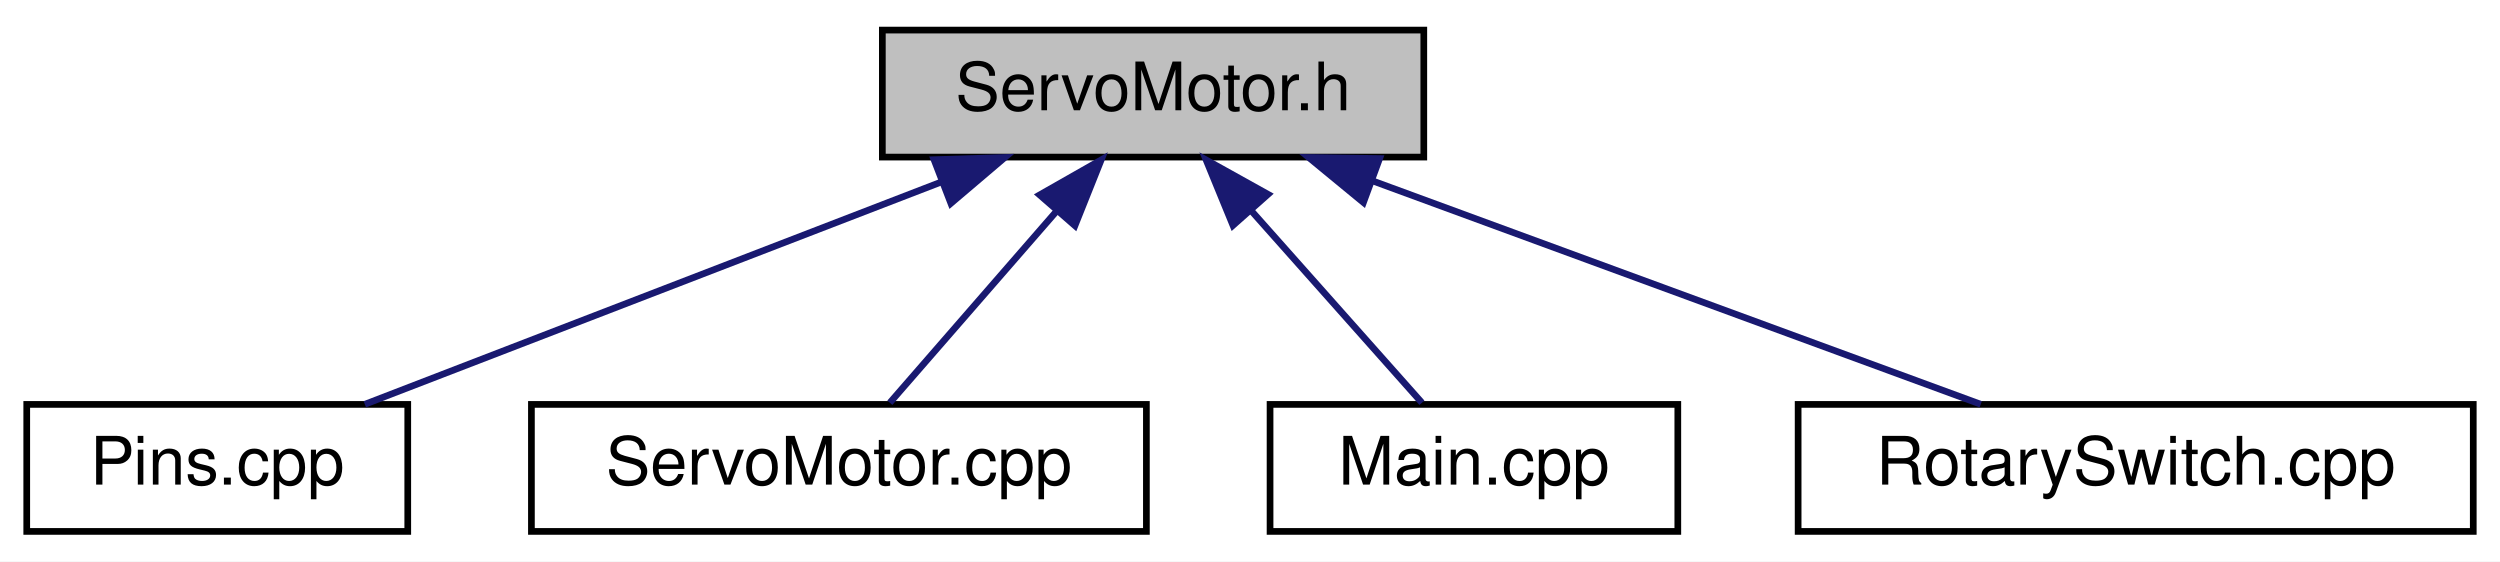
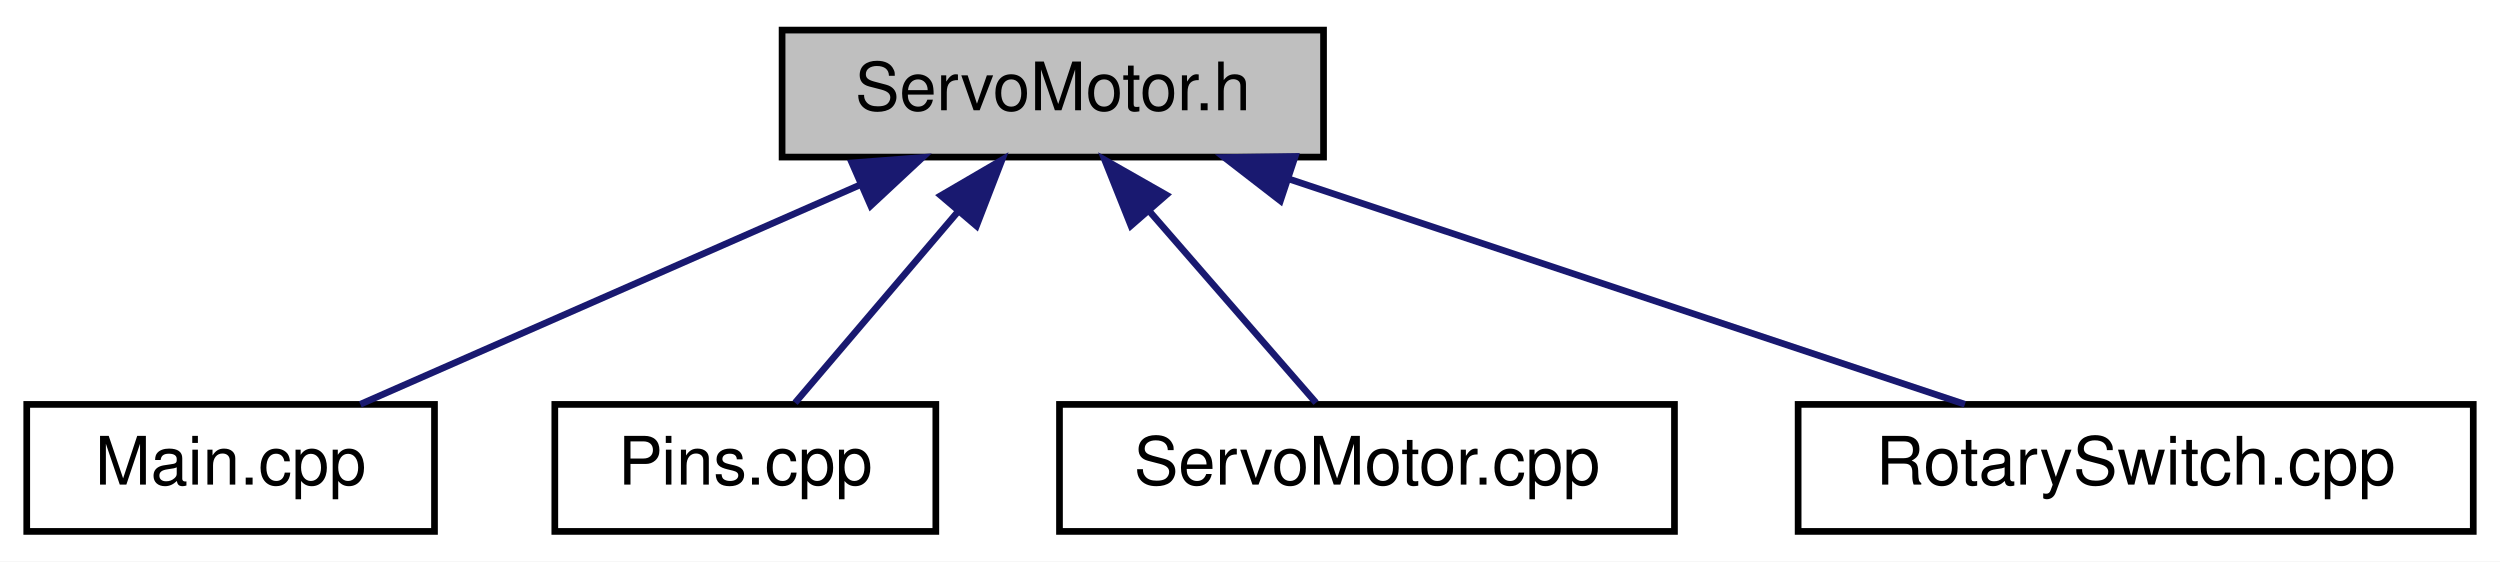
<svg xmlns="http://www.w3.org/2000/svg" xmlns:xlink="http://www.w3.org/1999/xlink" width="374pt" height="84pt" viewBox="0.00 0.00 374.00 84.00">
  <g id="graph0" class="graph" transform="scale(1 1) rotate(0) translate(4 80)">
    <polygon fill="white" stroke="transparent" points="-4,4 -4,-80 370,-80 370,4 -4,4" />
    <g id="node1" class="node">
      <g id="a_node1">
        <a xlink:title=" ">
-           <polygon fill="#bfbfbf" stroke="black" points="128,-56.5 128,-75.5 209,-75.5 209,-56.5 128,-56.5" />
-           <text text-anchor="middle" x="168.5" y="-63.5" font-family="Helvetica,sans-Serif" font-size="10.00">ServoMotor.h</text>
+           <polygon fill="#bfbfbf" stroke="black" points="113,-56.5 113,-75.5 194,-75.5 194,-56.5 113,-56.5" />
+           <text text-anchor="middle" x="153.5" y="-63.5" font-family="Helvetica,sans-Serif" font-size="10.00">ServoMotor.h</text>
        </a>
      </g>
    </g>
    <g id="node2" class="node">
      <g id="a_node2">
-         <a xlink:href="_pins_8cpp.html" target="_top" xlink:title=" ">
-           <polygon fill="white" stroke="black" points="0,-0.5 0,-19.5 57,-19.5 57,-0.5 0,-0.5" />
-           <text text-anchor="middle" x="28.5" y="-7.5" font-family="Helvetica,sans-Serif" font-size="10.00">Pins.cpp</text>
+         <a xlink:href="_main_8cpp.html" target="_top" xlink:title=" ">
+           <polygon fill="white" stroke="black" points="0,-0.5 0,-19.5 61,-19.5 61,-0.5 0,-0.5" />
+           <text text-anchor="middle" x="30.5" y="-7.5" font-family="Helvetica,sans-Serif" font-size="10.00">Main.cpp</text>
        </a>
      </g>
    </g>
    <g id="edge1" class="edge">
-       <path fill="none" stroke="midnightblue" d="M136.8,-52.77C110.5,-42.63 73.78,-28.47 50.58,-19.52" />
-       <polygon fill="midnightblue" stroke="midnightblue" points="135.73,-56.11 146.32,-56.44 138.25,-49.58 135.73,-56.11" />
+       <path fill="none" stroke="midnightblue" d="M124.73,-52.37C101.69,-42.26 70.02,-28.35 49.9,-19.52" />
+       <polygon fill="midnightblue" stroke="midnightblue" points="123.45,-55.63 134.01,-56.44 126.26,-49.22 123.45,-55.63" />
    </g>
    <g id="node3" class="node">
      <g id="a_node3">
-         <a xlink:href="_servo_motor_8cpp.html" target="_top" xlink:title=" ">
-           <polygon fill="white" stroke="black" points="75.5,-0.5 75.5,-19.5 167.5,-19.5 167.5,-0.5 75.5,-0.5" />
-           <text text-anchor="middle" x="121.5" y="-7.5" font-family="Helvetica,sans-Serif" font-size="10.00">ServoMotor.cpp</text>
+         <a xlink:href="_pins_8cpp.html" target="_top" xlink:title=" ">
+           <polygon fill="white" stroke="black" points="79,-0.5 79,-19.5 136,-19.5 136,-0.5 79,-0.5" />
+           <text text-anchor="middle" x="107.5" y="-7.5" font-family="Helvetica,sans-Serif" font-size="10.00">Pins.cpp</text>
        </a>
      </g>
    </g>
    <g id="edge2" class="edge">
-       <path fill="none" stroke="midnightblue" d="M154.08,-48.43C145.84,-38.97 135.85,-27.48 129.12,-19.75" />
-       <polygon fill="midnightblue" stroke="midnightblue" points="151.53,-50.84 160.74,-56.08 156.81,-46.24 151.53,-50.84" />
+       <path fill="none" stroke="midnightblue" d="M139.39,-48.43C131.32,-38.97 121.54,-27.48 114.95,-19.75" />
+       <polygon fill="midnightblue" stroke="midnightblue" points="136.75,-50.74 145.9,-56.08 142.08,-46.2 136.75,-50.74" />
    </g>
    <g id="node4" class="node">
      <g id="a_node4">
-         <a xlink:href="_main_8cpp.html" target="_top" xlink:title=" ">
-           <polygon fill="white" stroke="black" points="186,-0.5 186,-19.5 247,-19.5 247,-0.5 186,-0.5" />
-           <text text-anchor="middle" x="216.5" y="-7.5" font-family="Helvetica,sans-Serif" font-size="10.00">Main.cpp</text>
+         <a xlink:href="_servo_motor_8cpp.html" target="_top" xlink:title=" ">
+           <polygon fill="white" stroke="black" points="154.5,-0.5 154.5,-19.5 246.5,-19.5 246.5,-0.5 154.5,-0.5" />
+           <text text-anchor="middle" x="200.5" y="-7.5" font-family="Helvetica,sans-Serif" font-size="10.00">ServoMotor.cpp</text>
        </a>
      </g>
    </g>
    <g id="edge3" class="edge">
-       <path fill="none" stroke="midnightblue" d="M183.23,-48.43C191.64,-38.97 201.85,-27.48 208.72,-19.75" />
-       <polygon fill="midnightblue" stroke="midnightblue" points="180.45,-46.28 176.43,-56.08 185.69,-50.93 180.45,-46.28" />
+       <path fill="none" stroke="midnightblue" d="M167.92,-48.43C176.16,-38.97 186.15,-27.48 192.88,-19.75" />
+       <polygon fill="midnightblue" stroke="midnightblue" points="165.19,-46.24 161.26,-56.08 170.47,-50.84 165.19,-46.24" />
    </g>
    <g id="node5" class="node">
      <g id="a_node5">
        <a xlink:href="_rotary_switch_8cpp.html" target="_top" xlink:title=" ">
          <polygon fill="white" stroke="black" points="265,-0.5 265,-19.5 366,-19.5 366,-0.5 265,-0.5" />
          <text text-anchor="middle" x="315.5" y="-7.5" font-family="Helvetica,sans-Serif" font-size="10.00">RotarySwitch.cpp</text>
        </a>
      </g>
    </g>
    <g id="edge4" class="edge">
-       <path fill="none" stroke="midnightblue" d="M201.42,-52.91C229.06,-42.75 267.84,-28.51 292.32,-19.52" />
-       <polygon fill="midnightblue" stroke="midnightblue" points="199.97,-49.71 191.79,-56.44 202.39,-56.28 199.97,-49.71" />
+       <path fill="none" stroke="midnightblue" d="M188.98,-53.17C219.49,-43 262.74,-28.59 289.95,-19.52" />
+       <polygon fill="midnightblue" stroke="midnightblue" points="187.55,-49.96 179.17,-56.44 189.76,-56.6 187.55,-49.96" />
    </g>
  </g>
</svg>
